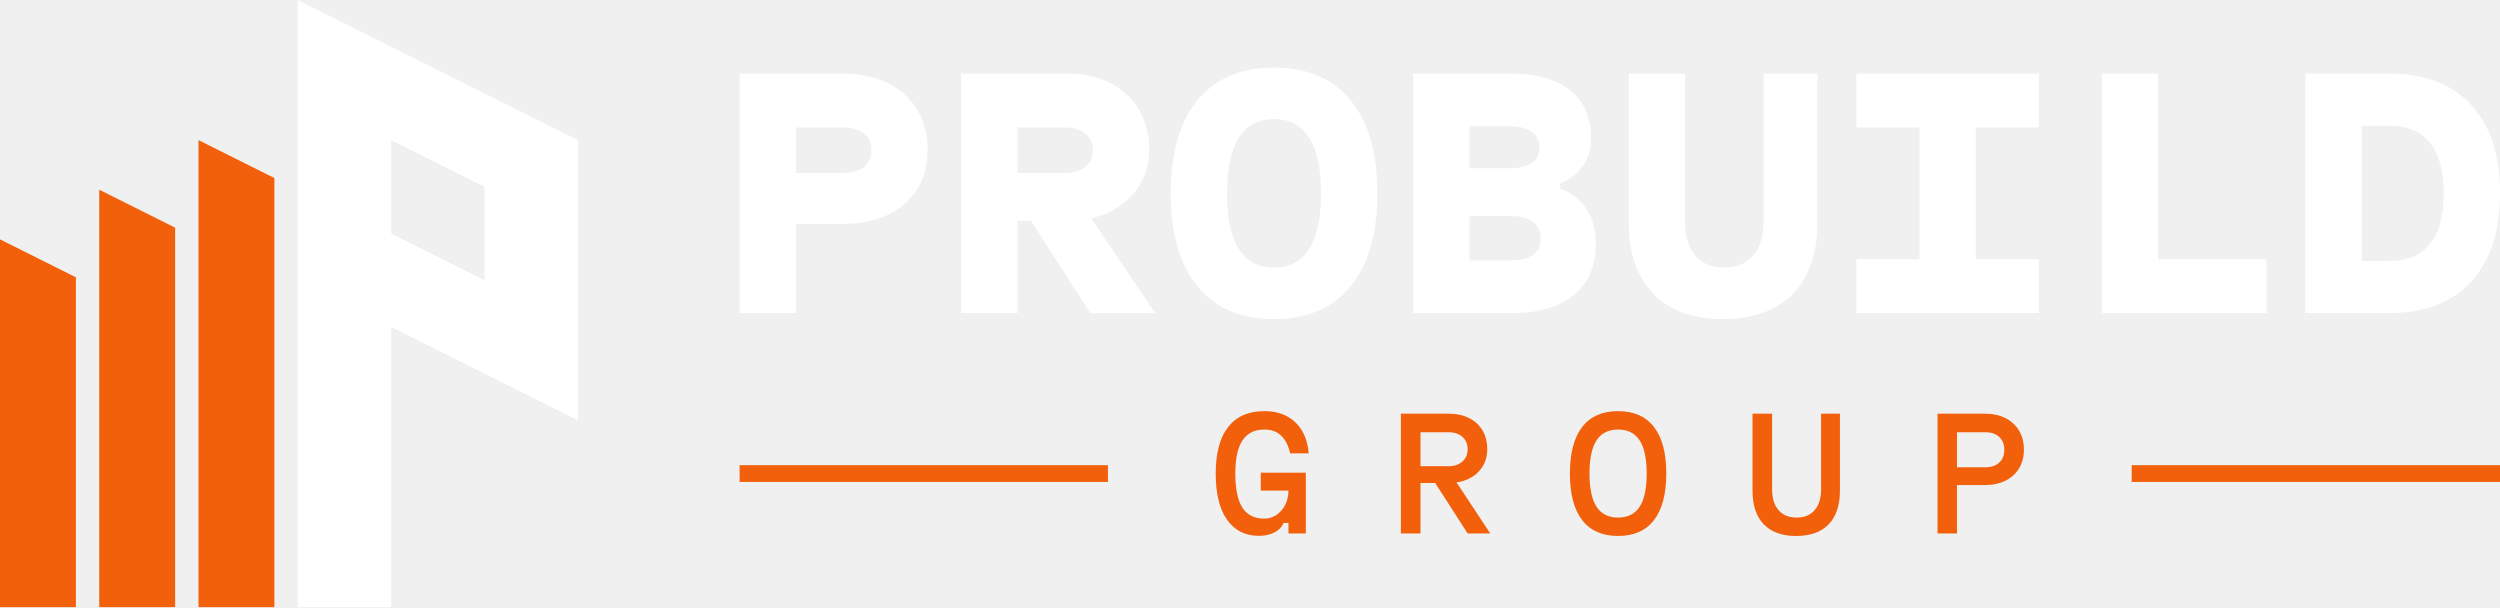
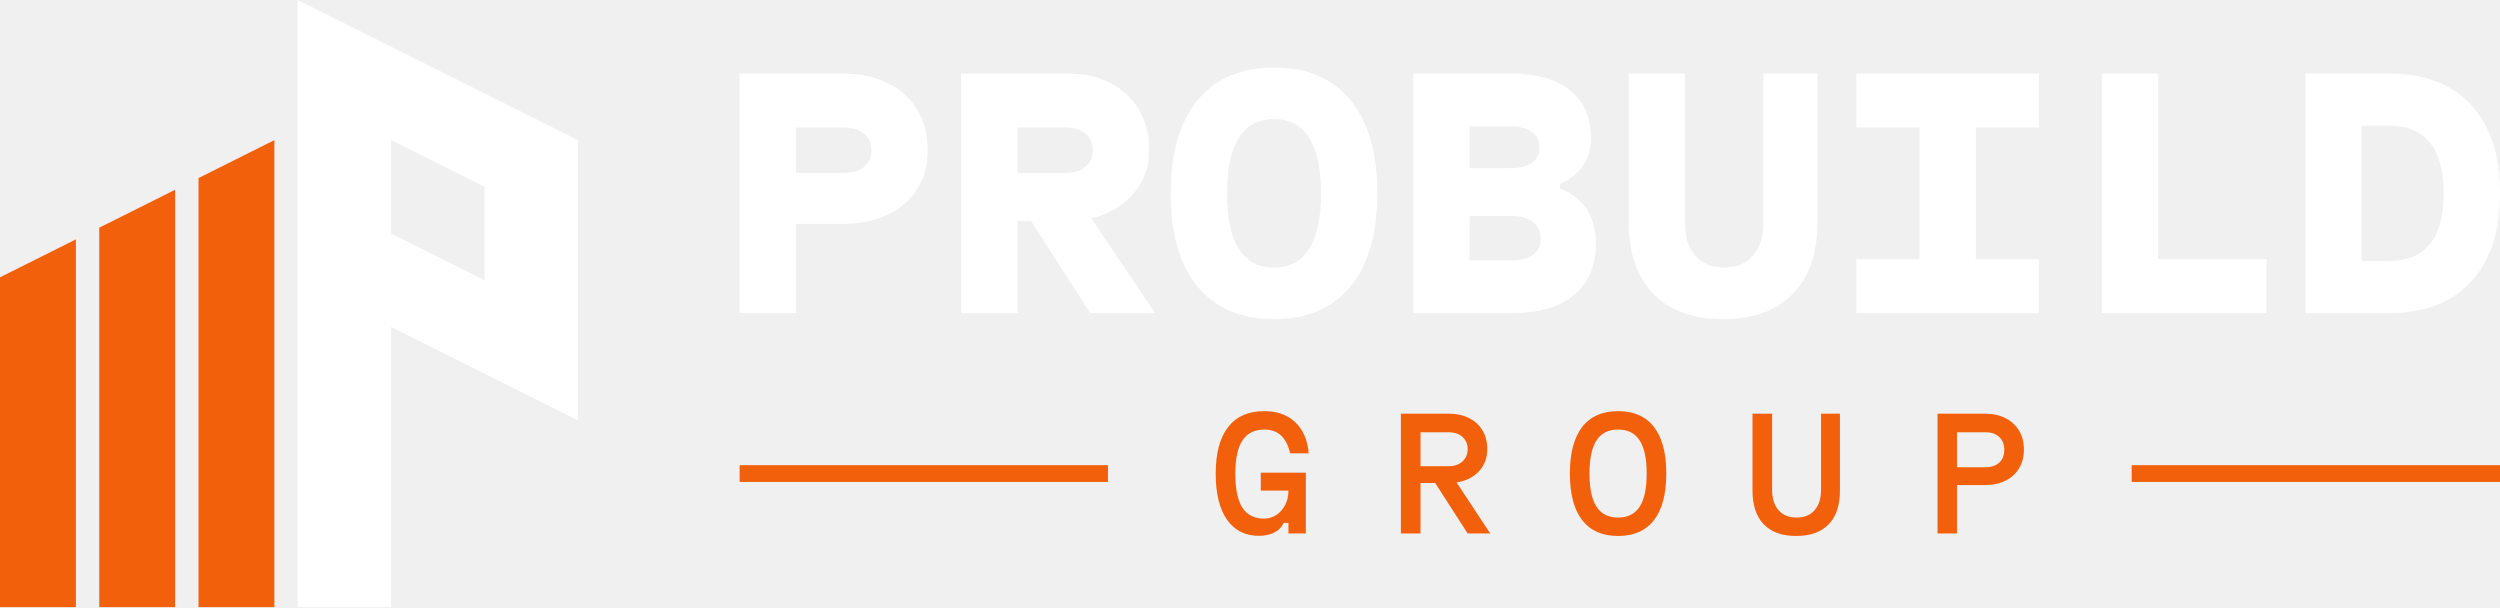
<svg xmlns="http://www.w3.org/2000/svg" viewBox="0 0 417.523 101.376" width="417.523" height="101.376" role="img" aria-label="ProBuild Group">
  <g transform="translate(0 0) scale(0.975) translate(-5 -8)">
    <g fill="#F2600C">
-       <path d="M5 49L18 55.5V112H5Z" />
-       <path d="M22 40.5L35 47V112H22Z" />
-       <path d="M39 32L52 38.5V112H39Z" />
+       <path d="M5 55.5L18 49V112H5Z" />
+       <path d="M22 47L35 40.5V112H22Z" />
+       <path d="M39 38.5L52 32V112H39Z" />
    </g>
    <path fill="#FFFFFF" fill-rule="evenodd" d="M56 8L104 32V80L72 64V112H56Z M72 32L88 40V56L72 48Z" />
  </g>
  <path fill="#FFFFFF" d="M123.523 52.288V12.288H140.723Q145.023 12.288 148.223 13.863Q151.423 15.438 153.173 18.288Q154.923 21.138 154.923 25.088Q154.923 28.838 153.173 31.613Q151.423 34.388 148.223 35.888Q145.023 37.388 140.723 37.388H132.923V52.288ZM132.923 28.888H140.723Q143.023 28.888 144.273 27.913Q145.523 26.938 145.523 25.088Q145.523 23.238 144.273 22.263Q143.023 21.288 140.723 21.288H132.923ZM160.523 52.288V12.288H178.323Q182.423 12.288 185.473 13.888Q188.523 15.488 190.223 18.363Q191.923 21.238 191.923 25.088Q191.923 28.488 190.173 31.163Q188.423 33.838 185.348 35.363Q182.273 36.888 178.323 36.888H169.923V52.288ZM182.073 52.288 171.223 35.388H181.523L192.923 52.288ZM169.923 28.888H177.823Q180.023 28.888 181.273 27.863Q182.523 26.838 182.523 25.088Q182.523 23.338 181.273 22.313Q180.023 21.288 177.823 21.288H169.923ZM212.773 53.288Q204.473 53.288 199.998 47.838Q195.523 42.388 195.523 32.288Q195.523 22.188 199.998 16.738Q204.473 11.288 212.773 11.288Q221.073 11.288 225.548 16.738Q230.023 22.188 230.023 32.288Q230.023 42.388 225.548 47.838Q221.073 53.288 212.773 53.288ZM212.773 44.688Q216.673 44.688 218.648 41.563Q220.623 38.438 220.623 32.288Q220.623 26.138 218.648 23.013Q216.673 19.888 212.773 19.888Q208.873 19.888 206.898 23.013Q204.923 26.138 204.923 32.288Q204.923 38.438 206.898 41.563Q208.873 44.688 212.773 44.688ZM236.023 52.288V12.288H252.323Q258.773 12.288 262.248 15.113Q265.723 17.938 265.723 23.188Q265.723 25.738 264.373 27.688Q263.023 29.638 260.523 30.688V31.488Q263.423 32.538 264.973 34.913Q266.523 37.288 266.523 40.688Q266.523 46.238 262.873 49.263Q259.223 52.288 252.523 52.288ZM245.423 43.488H252.423Q254.773 43.488 256.048 42.538Q257.323 41.588 257.323 39.888Q257.323 38.088 256.048 37.088Q254.773 36.088 252.423 36.088H245.423ZM245.423 28.088H252.223Q254.573 28.088 255.848 27.188Q257.123 26.288 257.123 24.688Q257.123 22.988 255.848 22.038Q254.573 21.088 252.223 21.088H245.423ZM272.023 12.288H281.423V37.288Q281.423 40.788 283.173 42.738Q284.923 44.688 287.973 44.688Q291.073 44.688 292.798 42.663Q294.523 40.638 294.523 36.988V12.288H303.523V37.288Q303.523 44.838 299.423 49.063Q295.323 53.288 287.773 53.288Q280.223 53.288 276.123 49.063Q272.023 44.838 272.023 37.288ZM310.023 52.288V43.288H320.573V21.288H310.023V12.288H340.523V21.288H329.973V43.288H340.523V52.288ZM351.023 52.288V12.288H360.423V43.288H378.523V52.288ZM385.023 52.288V12.288H399.023Q407.873 12.288 412.698 17.513Q417.523 22.738 417.523 32.288Q417.523 41.788 412.698 47.038Q407.873 52.288 399.023 52.288ZM394.423 43.588H399.023Q403.523 43.588 405.823 40.738Q408.123 37.888 408.123 32.288Q408.123 26.688 405.823 23.838Q403.523 20.988 399.023 20.988H394.423Z" />
  <g fill="#F2600C">
    <rect x="123.523" y="77.688" width="61.513" height="2.8" />
    <rect x="356.01" y="77.688" width="61.513" height="2.8" />
    <path d="M210.235 89.488Q206.835 89.488 204.935 86.813Q203.035 84.138 203.035 79.088Q203.035 73.963 205.11 71.313Q207.185 68.663 211.16 68.663Q213.335 68.663 214.923 69.513Q216.51 70.363 217.448 71.938Q218.385 73.513 218.56 75.713H215.46Q215.06 73.838 213.998 72.788Q212.935 71.738 211.16 71.738Q208.71 71.738 207.51 73.55Q206.31 75.363 206.31 79.088Q206.31 82.938 207.485 84.776Q208.66 86.613 211.135 86.613Q212.26 86.613 213.185 85.988Q214.11 85.363 214.648 84.301Q215.185 83.238 215.185 81.938H210.56V78.938H218.085V89.088H215.185V87.338H214.385Q213.935 88.363 212.835 88.926Q211.735 89.488 210.235 89.488ZM233.96 89.088V69.088H241.935Q243.885 69.088 245.335 69.813Q246.785 70.538 247.585 71.863Q248.385 73.188 248.385 75.013Q248.385 76.688 247.573 77.963Q246.76 79.238 245.31 79.951Q243.86 80.663 241.935 80.663H237.235V89.088ZM245.11 89.088 239.335 80.113H242.96L248.885 89.088ZM237.235 77.863H241.91Q243.36 77.863 244.235 77.076Q245.11 76.288 245.11 75.013Q245.11 73.738 244.235 72.963Q243.36 72.188 241.91 72.188H237.235ZM270.235 89.513Q266.285 89.513 264.235 86.863Q262.185 84.213 262.185 79.088Q262.185 73.963 264.235 71.313Q266.285 68.663 270.235 68.663Q274.185 68.663 276.235 71.313Q278.285 73.963 278.285 79.088Q278.285 84.213 276.235 86.863Q274.185 89.513 270.235 89.513ZM270.235 86.438Q272.66 86.438 273.835 84.626Q275.01 82.813 275.01 79.088Q275.01 75.363 273.835 73.55Q272.66 71.738 270.235 71.738Q267.81 71.738 266.635 73.55Q265.46 75.363 265.46 79.088Q265.46 82.813 266.635 84.626Q267.81 86.438 270.235 86.438ZM292.685 69.088H295.96V81.788Q295.96 83.963 297.035 85.201Q298.11 86.438 300.035 86.438Q301.985 86.438 303.06 85.201Q304.135 83.963 304.135 81.738V69.088H307.285V81.963Q307.285 85.613 305.41 87.563Q303.535 89.513 299.985 89.513Q296.435 89.513 294.56 87.563Q292.685 85.613 292.685 81.963ZM323.585 89.088V69.088H331.485Q333.46 69.088 334.923 69.826Q336.385 70.563 337.198 71.913Q338.01 73.263 338.01 75.113Q338.01 76.888 337.198 78.226Q336.385 79.563 334.923 80.288Q333.46 81.013 331.485 81.013H326.835V89.088ZM326.835 78.038H331.56Q333.035 78.038 333.885 77.263Q334.735 76.488 334.735 75.113Q334.735 73.763 333.885 72.976Q333.035 72.188 331.56 72.188H326.835Z" />
  </g>
</svg>
